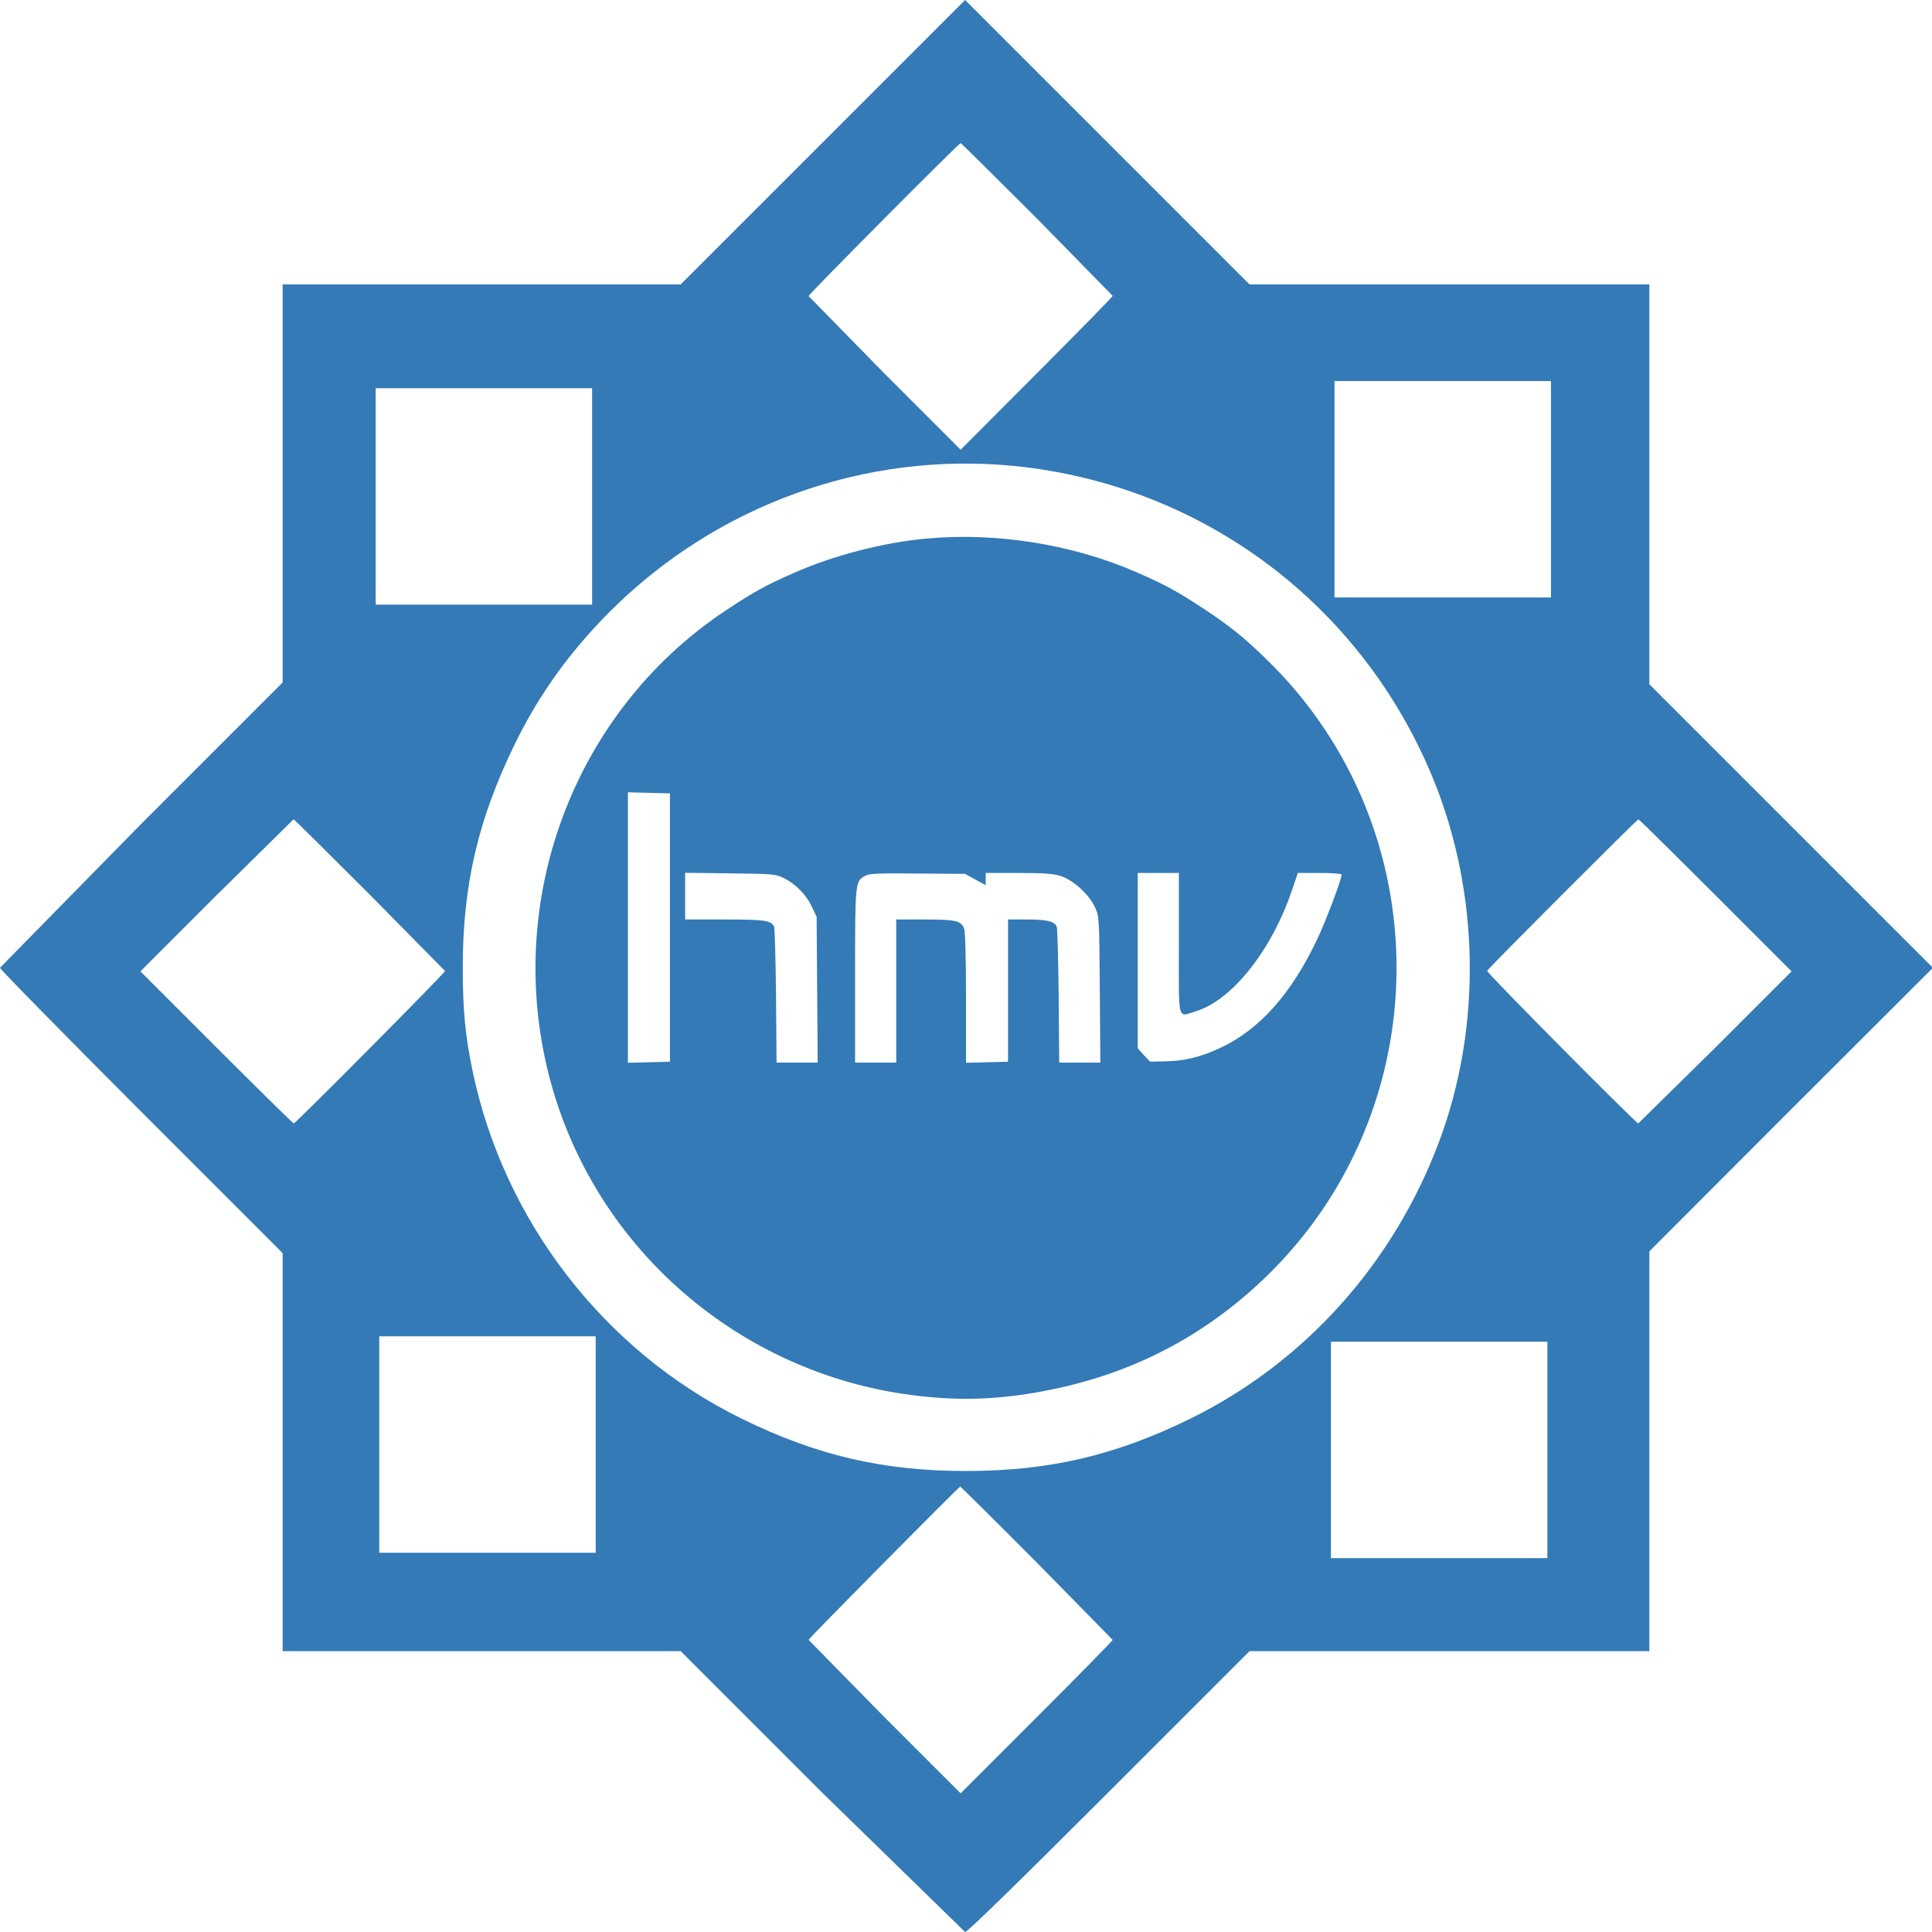
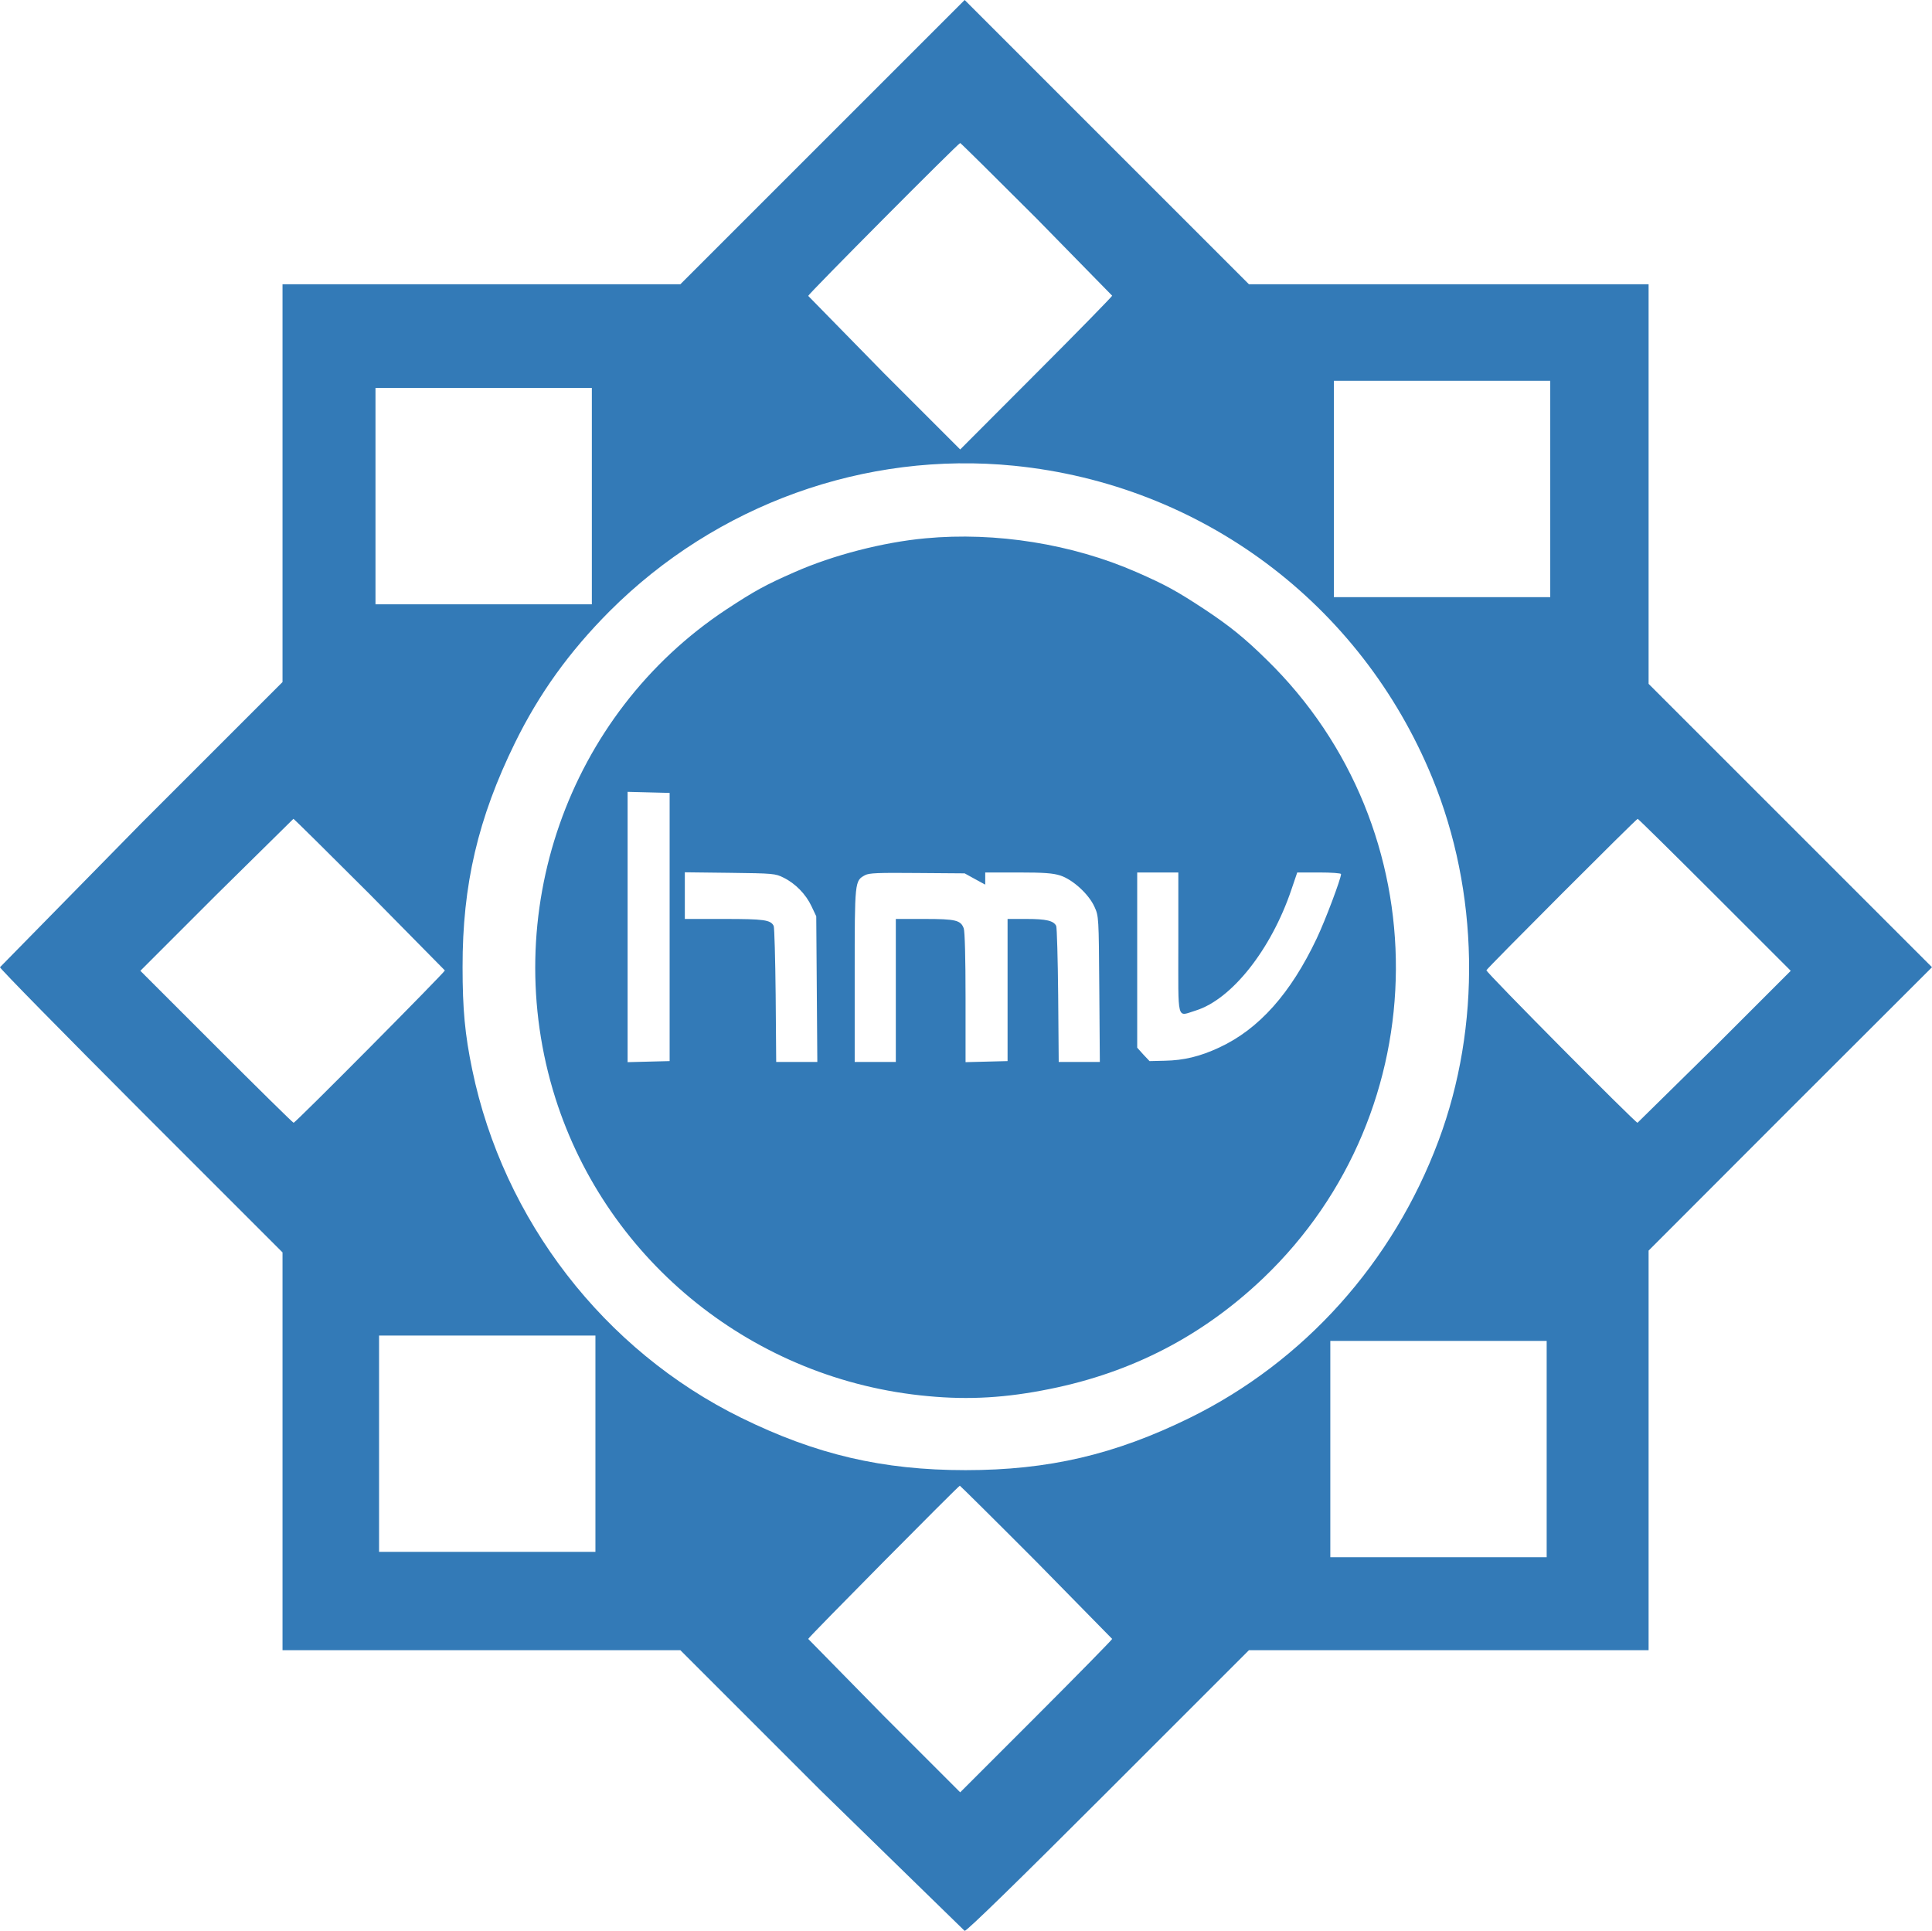
- <svg xmlns="http://www.w3.org/2000/svg" fill="#337ab7" stroke-width="0" style="background-color:#fff" viewBox="0 0 1080 1080">
+ <svg xmlns="http://www.w3.org/2000/svg" fill="#337ab7" stroke-width="0" style="background-color:#fff" viewbox="0 0 1080 1080">
  <defs />
  <path d="M460 79.5L380.5 159H158v222.5l-79 79L0 541c0 .8 35.6 37 79 80.5l79 79V923h222.5l78.5 78.5 80.5 78.5c1.3 0 28.9-26.9 80.5-78.5l78.5-78.5H922V699.5l79.2-79.3 79.3-79.2L922 382.5V159H698.5L539.5 0 460 79.5zm119.7 42.7l42.3 43.2c0 .4-19.1 20-42.5 43.4L537 251.4l-42.5-42.5-42.5-43.4c0-1 84-85.5 85-85.5.3 0 19.5 19 42.7 42.2zM867 273.5V334H746V213h121v60.5zm-536 4V338H210V217h121v60.5zm236.1-17C671.8 271 760.9 337.4 801 435c26.2 63.8 27.5 139 3.5 203.1-25.5 68.2-75.2 123.5-139 154.9-41.9 20.6-79.1 29.3-125.5 29.3s-83.6-8.7-125.5-29.3c-76.7-37.7-133-110.6-150.4-194.7-4.1-19.7-5.4-33.9-5.4-57.3-.1-46.2 8.7-83.5 29.3-125.5 13.6-27.7 30.5-51.1 52.9-73.6 59.8-59.8 142.9-89.7 226.2-81.4zM206.6 500l42.2 42.8c.2.8-83.5 85.2-84.6 85.2-.4 0-19.8-19.1-43.2-42.5L78.5 543l42.5-42.5 43.1-42.5c.3 0 19.4 18.9 42.5 42zm752.4.5l42.5 42.5-42.5 42.5-43.2 42.5c-1.2 0-84.9-84.3-84.5-85.3.3-1.1 83.8-84.7 84.6-84.7.3 0 19.7 19.1 43.1 42.5zm-626 307V868H212V747h121v60.5zm532 3V871H744V750h121v60.5zm-285.4 63l42.4 43.2c0 .4-19.1 19.9-42.5 43.3l-42.5 42.5-42.5-42.5-42.5-43.3c0-.8 84-85.6 84.8-85.7.2 0 19.5 19.1 42.8 42.5zm-62.1-572.4c-23.7 2.2-51.6 9.4-73.1 18.9-16.2 7.1-22.4 10.5-38.2 20.9-88.8 58.7-128 170.8-95.6 273.3 29.2 92 111.6 157.9 208.4 166.7 23.1 2.2 44 .9 68.1-4 46.2-9.3 85.6-29.8 119.4-62 98.2-93.8 99-251.3 1.8-346-12.4-12.2-20.8-18.9-34.5-28-15.8-10.4-22-13.8-38.2-20.9-35.8-15.7-78.7-22.6-118.1-18.9zm-143 217.4v75l-23.5.6V442.9l11.8.3 11.7.3v75zm63.7-27.6c6.6 3.2 12.5 9.3 15.6 15.9l2.7 5.7.6 81.5h-23l-.3-37.3c-.2-20.4-.7-37.9-1.1-38.8-1.7-3.4-5.4-3.9-27.7-3.9h-22v-26.1l25.3.3c24.1.3 25.4.4 29.9 2.7zm107.1.8l5.7 3.1V488h18.4c14.6 0 19.5.4 23.6 1.7 7 2.3 15.9 10.4 19.1 17.5 2.4 5.3 2.4 5.6 2.7 46l.3 40.8h-23l-.3-37.3c-.2-20.4-.7-37.9-1.1-38.8-1.4-2.9-5.6-3.9-16.5-3.9h-10.7v79.5l-23.5.6v-35.9c0-22.5-.4-37-1-38.9-1.7-4.6-4.4-5.3-22-5.3h-16v80h-23v-48.5c0-53.1 0-52.8 5.8-56 2.3-1.2 7.1-1.4 29.2-1.2l26.5.2 5.8 3.2zM659 527.5c0 45.1-1.1 41 9.8 37.7 20.1-6.3 42.1-34.1 53.4-67.5l3.3-9.7h12.2c7 0 12.3.4 12.3.9 0 2.5-8.8 25.9-13.6 36-14.6 30.8-32.3 50.7-54.5 61-10.7 5-19.8 7.2-30.5 7.4l-8.5.2-3.5-3.7-3.4-3.8v-98h23v39.5z" />
</svg>
